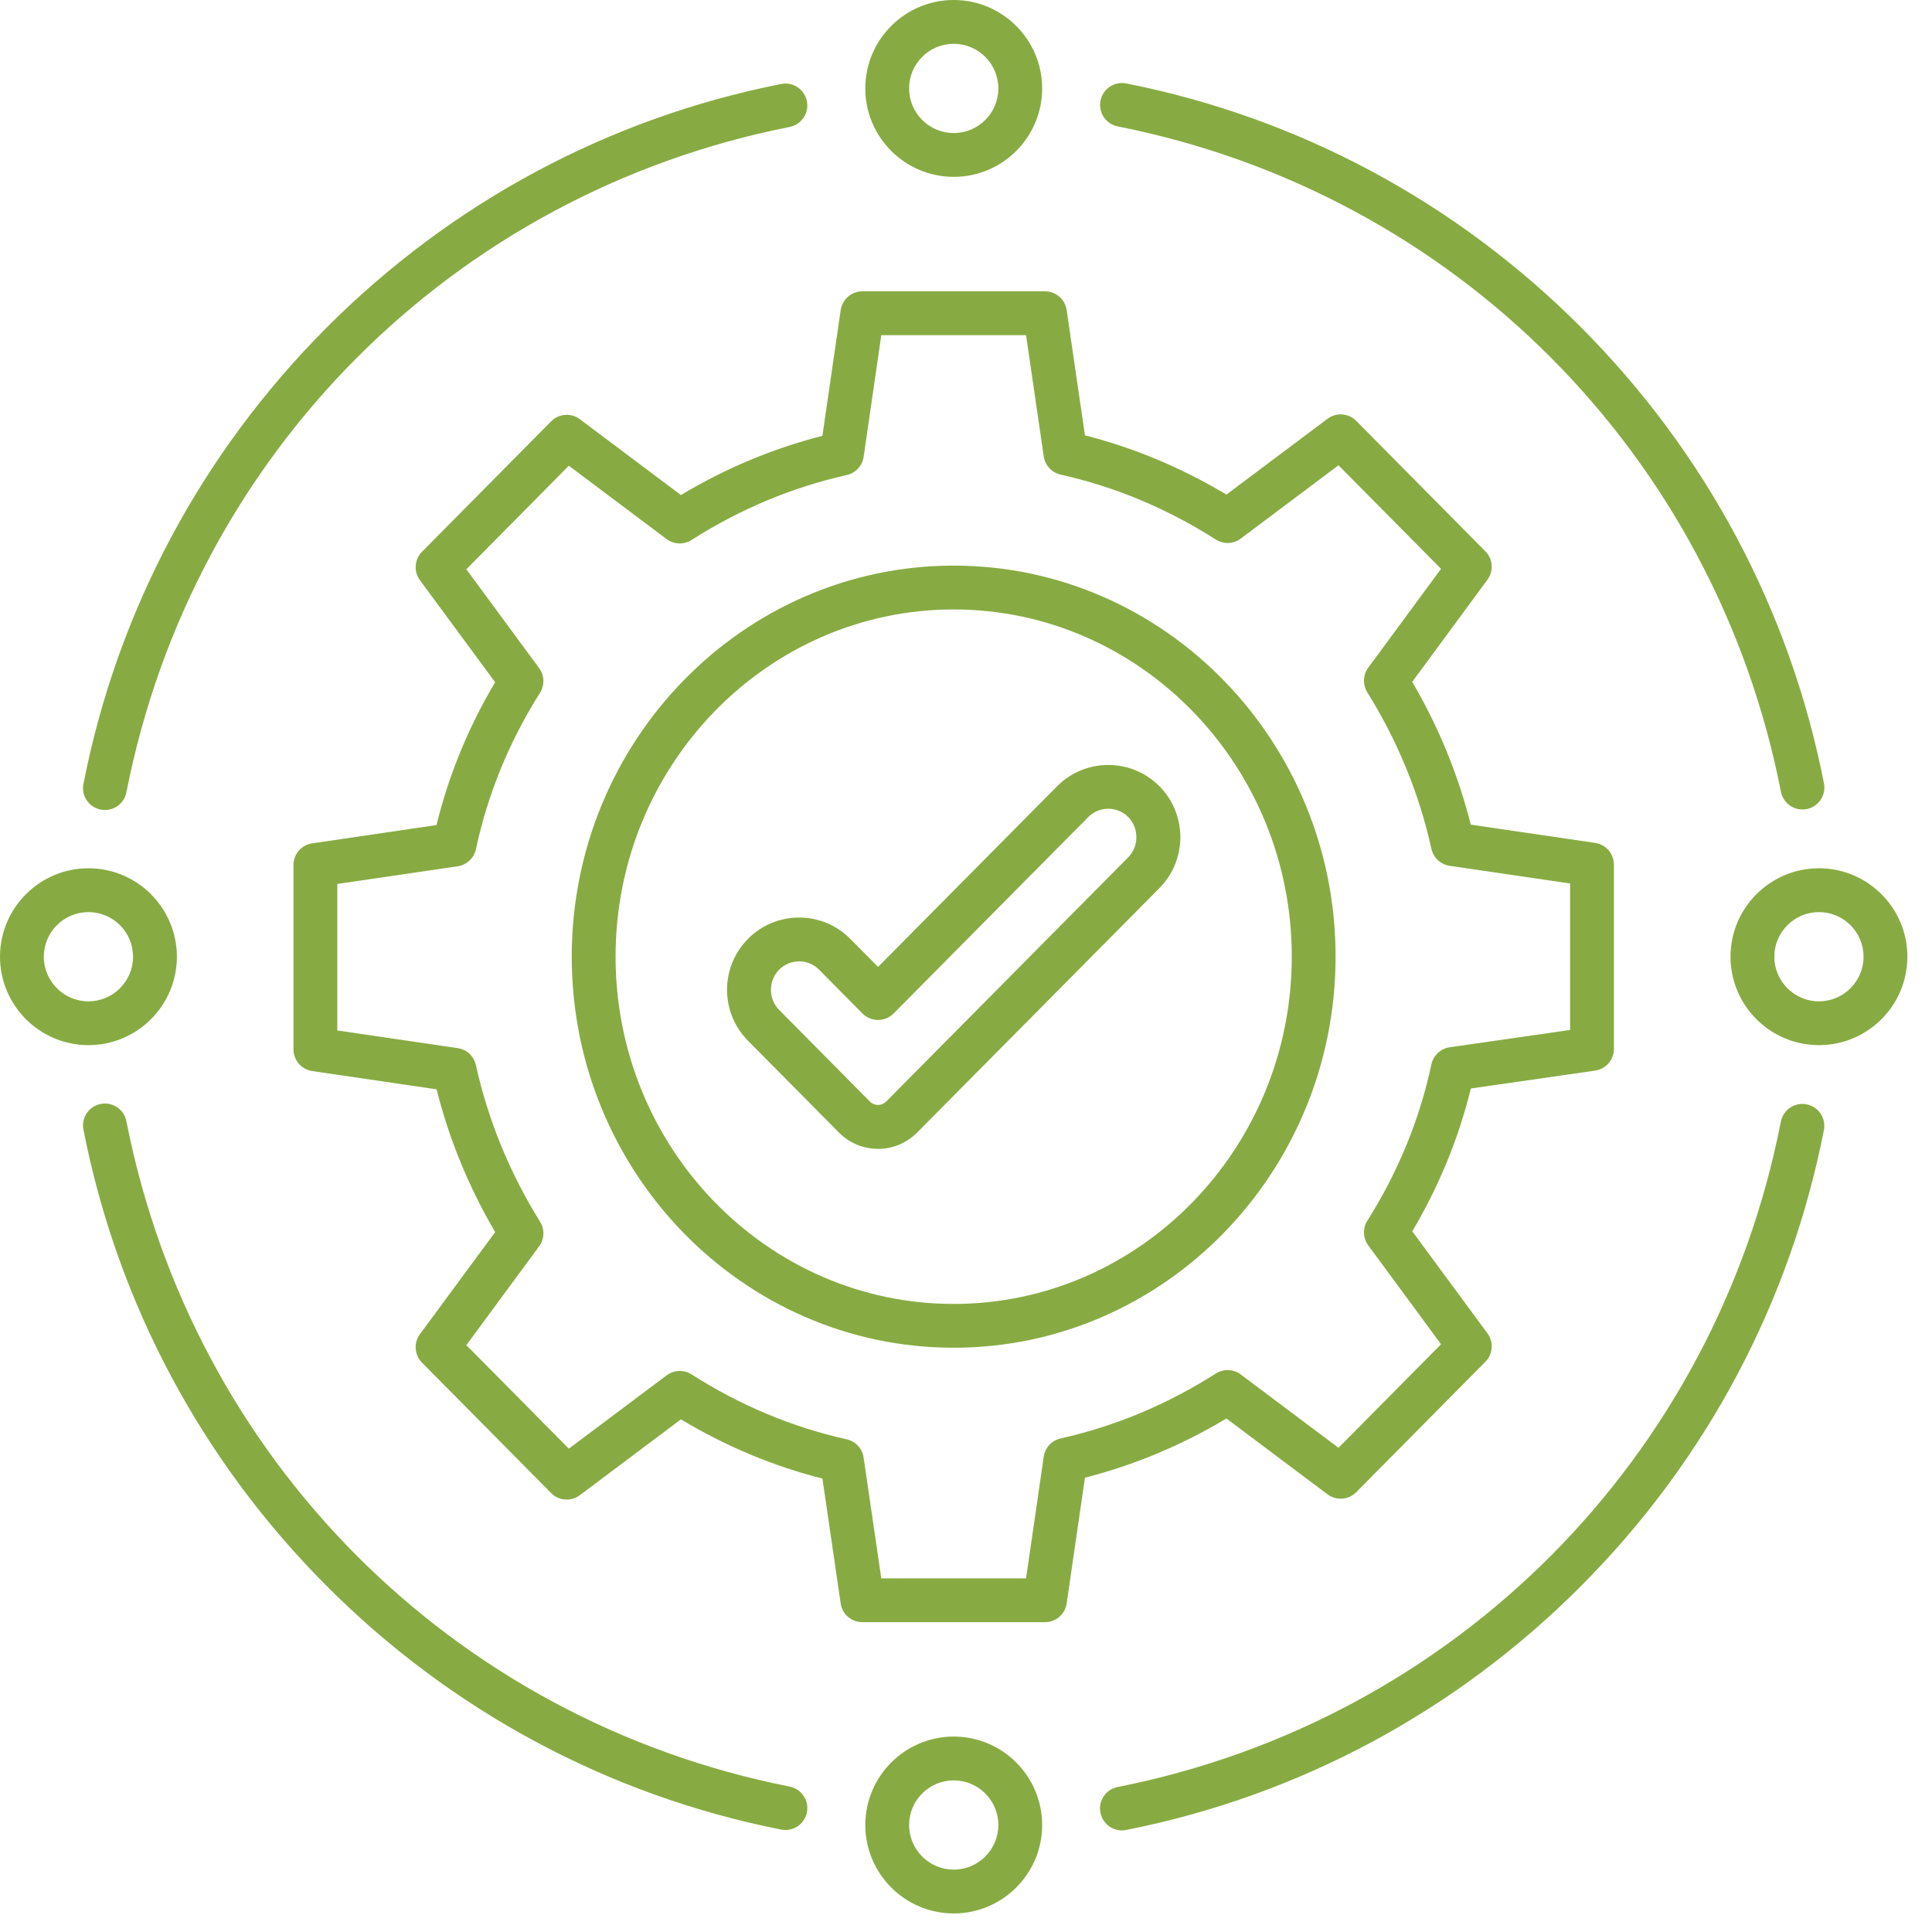
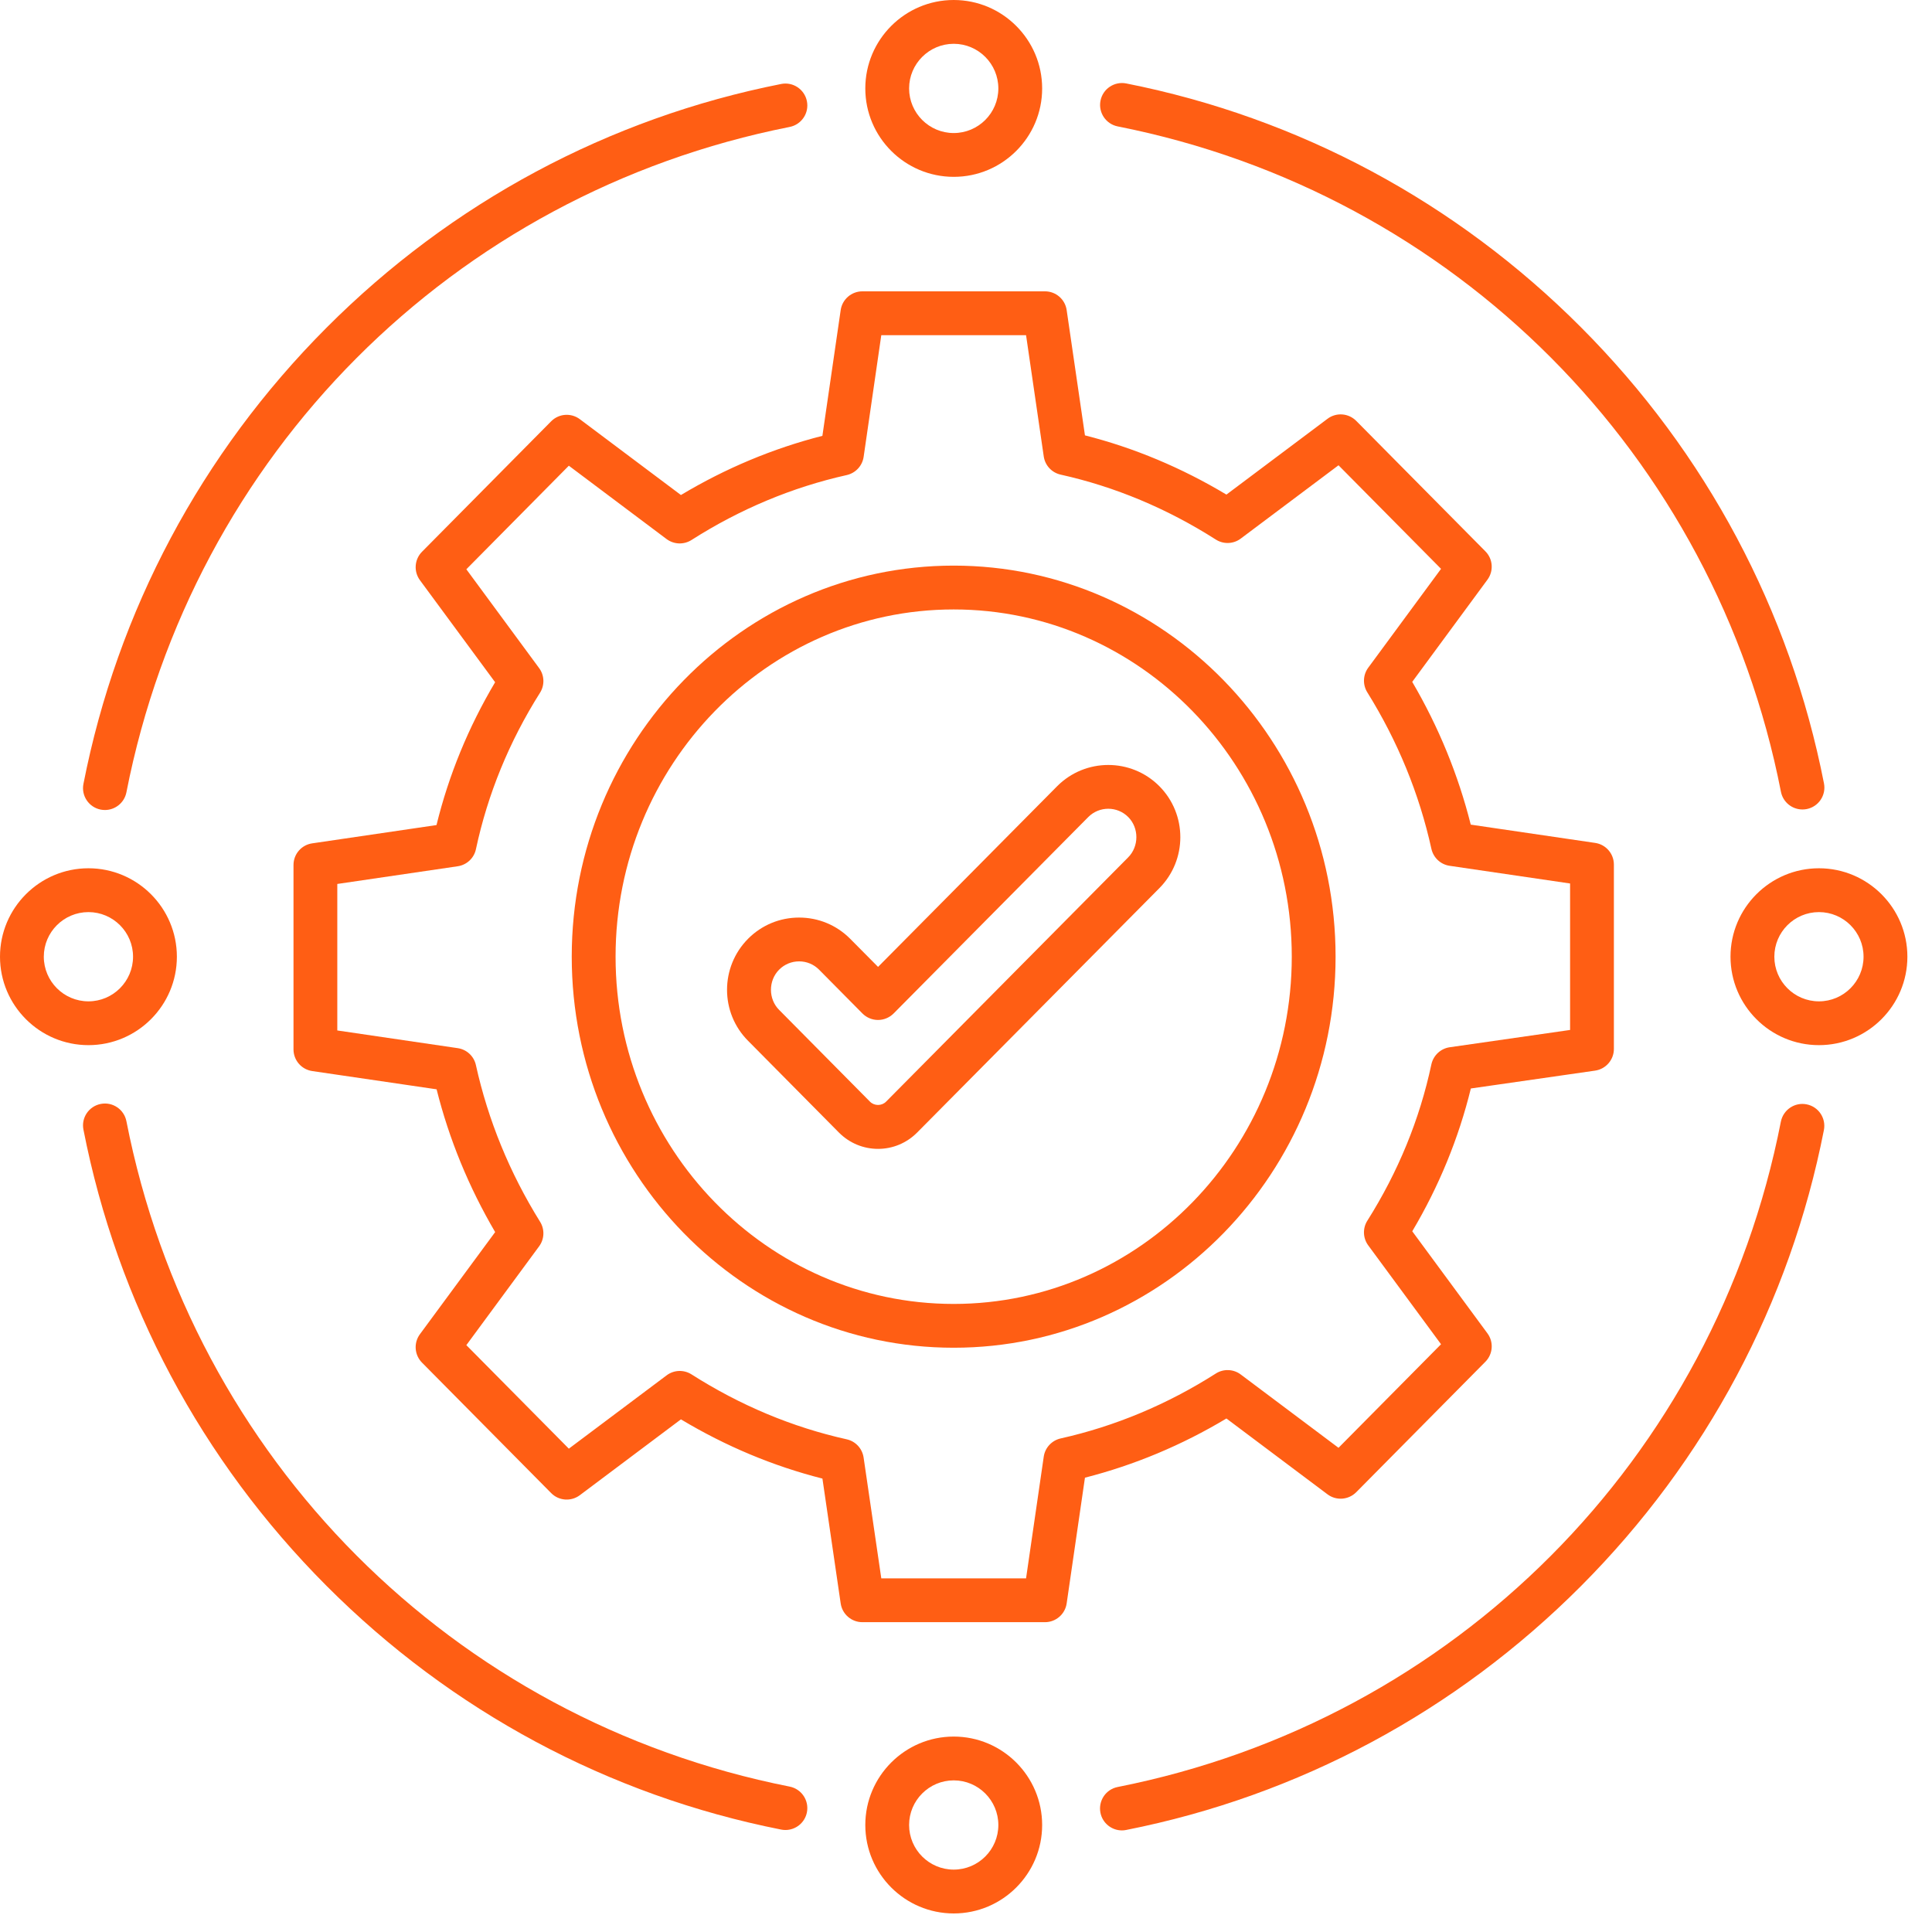
<svg xmlns="http://www.w3.org/2000/svg" width="58" height="58" viewBox="0 0 58 58" fill="none">
-   <path fill-rule="evenodd" clip-rule="evenodd" d="M28.63 18.296C23.033 18.296 18.48 22.972 18.48 28.72C18.48 34.468 23.032 39.145 28.63 39.145C34.226 39.145 38.78 34.468 38.78 28.72C38.78 22.972 34.226 18.296 28.63 18.296ZM28.63 40.46C22.307 40.46 17.164 35.194 17.164 28.72C17.165 22.247 22.307 16.98 28.63 16.98C34.951 16.98 40.095 22.247 40.095 28.72C40.096 35.194 34.951 40.46 28.63 40.46Z" fill="#87AB42" />
-   <path fill-rule="evenodd" clip-rule="evenodd" d="M26.457 47.383H30.803L31.334 43.73C31.373 43.461 31.575 43.243 31.841 43.183C33.478 42.817 35.045 42.161 36.5 41.234C36.731 41.087 37.029 41.098 37.248 41.263L40.183 43.464L43.261 40.355L41.076 37.388C40.915 37.17 40.904 36.876 41.048 36.647C41.972 35.184 42.62 33.605 42.971 31.953C43.03 31.684 43.249 31.478 43.522 31.439L47.135 30.92V26.523L43.519 25.992C43.249 25.953 43.032 25.75 42.972 25.484C42.608 23.83 41.959 22.248 41.046 20.782C40.905 20.553 40.916 20.261 41.076 20.044L43.261 17.077L40.183 13.968L37.248 16.169C37.029 16.334 36.731 16.345 36.5 16.198C35.039 15.267 33.472 14.611 31.843 14.249C31.575 14.19 31.373 13.972 31.334 13.702L30.803 10.062H26.457L25.927 13.715C25.888 13.985 25.685 14.202 25.419 14.262C23.782 14.628 22.214 15.284 20.76 16.211C20.529 16.358 20.231 16.347 20.011 16.183L17.077 13.981L14 17.09L16.185 20.057C16.346 20.275 16.356 20.569 16.211 20.798C15.287 22.261 14.641 23.84 14.288 25.492C14.232 25.761 14.013 25.966 13.74 26.006L10.126 26.537V30.935L13.74 31.466C14.011 31.505 14.229 31.708 14.287 31.975C14.653 33.628 15.3 35.21 16.213 36.677C16.356 36.905 16.345 37.198 16.185 37.415L14 40.382L17.077 43.49L20.012 41.289C20.231 41.124 20.529 41.113 20.76 41.26C22.221 42.191 23.789 42.847 25.418 43.209C25.685 43.268 25.886 43.486 25.926 43.756L26.457 47.383ZM31.371 48.699H25.889C25.562 48.699 25.286 48.46 25.238 48.137L24.69 44.388C23.212 44.013 21.787 43.417 20.442 42.61L17.408 44.886C17.145 45.084 16.776 45.057 16.546 44.823L12.669 40.907C12.441 40.677 12.414 40.315 12.606 40.054L14.865 36.988C14.073 35.637 13.482 34.199 13.107 32.702L9.373 32.154C9.049 32.106 8.811 31.829 8.811 31.503L8.811 25.968C8.811 25.642 9.049 25.365 9.372 25.318L13.104 24.769C13.471 23.271 14.061 21.832 14.864 20.481L12.606 17.417C12.415 17.156 12.441 16.794 12.669 16.564L16.546 12.648C16.777 12.415 17.144 12.387 17.408 12.585L20.442 14.861C21.782 14.058 23.207 13.462 24.689 13.084L25.238 9.309C25.285 8.986 25.562 8.746 25.889 8.746L31.371 8.746C31.698 8.746 31.975 8.986 32.022 9.309L32.571 13.07C34.049 13.445 35.472 14.042 36.818 14.848L39.853 12.572C40.116 12.374 40.483 12.402 40.715 12.635L44.592 16.551C44.821 16.781 44.846 17.143 44.653 17.404L42.396 20.47C43.188 21.822 43.777 23.26 44.153 24.756L47.889 25.305C48.21 25.352 48.45 25.629 48.45 25.955L48.45 31.49C48.45 31.817 48.209 32.094 47.886 32.141L44.156 32.677C43.789 34.175 43.198 35.614 42.397 36.964L44.654 40.028C44.847 40.289 44.82 40.651 44.592 40.881L40.715 44.797C40.484 45.03 40.115 45.058 39.853 44.861L36.818 42.584C35.479 43.387 34.053 43.983 32.571 44.361L32.022 48.136C31.975 48.459 31.697 48.699 31.371 48.699Z" fill="#87AB42" />
-   <path fill-rule="evenodd" clip-rule="evenodd" d="M26.12 33.075C26.25 33.204 26.469 33.204 26.599 33.074L33.867 25.74C34.197 25.41 34.197 24.855 33.869 24.527C33.54 24.197 33.002 24.197 32.672 24.527L26.827 30.425C26.703 30.549 26.534 30.62 26.359 30.62C26.184 30.62 26.015 30.55 25.891 30.425L24.586 29.107C24.428 28.949 24.216 28.861 23.99 28.861C23.764 28.861 23.551 28.949 23.391 29.109C23.063 29.437 23.062 29.991 23.391 30.319L26.12 33.075ZM26.36 34.49C25.919 34.49 25.503 34.317 25.189 34.004C25.189 34.003 25.188 34.002 25.187 34.002L22.459 31.247C21.615 30.403 21.615 29.026 22.461 28.179C22.87 27.77 23.412 27.546 23.99 27.546C24.568 27.546 25.11 27.77 25.519 28.179L26.36 29.027L31.74 23.599C32.585 22.754 33.956 22.754 34.8 23.597C35.646 24.444 35.646 25.821 34.8 26.668L27.531 34.002C27.216 34.317 26.8 34.49 26.36 34.49Z" fill="#87AB42" />
-   <path fill-rule="evenodd" clip-rule="evenodd" d="M3.151 24.317C3.109 24.317 3.067 24.313 3.023 24.305C2.667 24.235 2.434 23.889 2.505 23.533C3.523 18.34 6.045 13.605 9.8 9.84C13.553 6.076 18.273 3.546 23.451 2.521C23.807 2.45 24.153 2.682 24.224 3.038C24.295 3.394 24.063 3.74 23.706 3.811C13.596 5.812 5.781 13.653 3.795 23.786C3.734 24.099 3.458 24.317 3.151 24.317Z" fill="#87AB42" />
-   <path fill-rule="evenodd" clip-rule="evenodd" d="M54.111 24.301C53.802 24.301 53.527 24.084 53.465 23.77C51.481 13.637 43.664 5.797 33.555 3.795C33.2 3.725 32.967 3.379 33.038 3.022C33.108 2.666 33.455 2.435 33.81 2.505C38.987 3.53 43.708 6.061 47.461 9.824C51.217 13.589 53.739 18.324 54.757 23.517C54.827 23.873 54.595 24.219 54.237 24.289C54.195 24.297 54.153 24.301 54.111 24.301Z" fill="#87AB42" />
-   <path fill-rule="evenodd" clip-rule="evenodd" d="M23.579 54.938C23.537 54.938 23.494 54.934 23.45 54.925C18.273 53.9 13.553 51.37 9.8 47.606C6.045 43.841 3.522 39.106 2.505 33.913C2.434 33.556 2.667 33.211 3.023 33.141C3.381 33.071 3.725 33.304 3.795 33.66C5.781 43.793 13.596 51.634 23.706 53.635C24.063 53.706 24.294 54.052 24.224 54.408C24.162 54.721 23.887 54.938 23.579 54.938Z" fill="#87AB42" />
-   <path fill-rule="evenodd" clip-rule="evenodd" d="M33.68 54.95C33.373 54.95 33.098 54.733 33.036 54.42C32.966 54.063 33.197 53.717 33.553 53.647C43.663 51.645 51.479 43.805 53.463 33.672C53.535 33.315 53.88 33.083 54.235 33.153C54.593 33.223 54.824 33.568 54.755 33.925C53.737 39.117 51.215 43.852 47.459 47.618C43.706 51.381 38.985 53.912 33.808 54.937C33.766 54.946 33.722 54.95 33.68 54.95Z" fill="#87AB42" />
-   <path fill-rule="evenodd" clip-rule="evenodd" d="M28.632 1.315C27.893 1.315 27.292 1.916 27.292 2.655C27.292 3.393 27.893 3.994 28.631 3.994C29.371 3.994 29.971 3.393 29.971 2.655C29.971 1.916 29.37 1.315 28.632 1.315ZM28.632 5.309C27.168 5.309 25.977 4.119 25.977 2.655C25.977 1.191 27.168 1.37229e-08 28.631 1.37229e-08C30.096 -0 31.286 1.191 31.286 2.655C31.287 4.119 30.095 5.31 28.632 5.309Z" fill="#87AB42" />
-   <path fill-rule="evenodd" clip-rule="evenodd" d="M2.655 27.382C1.916 27.382 1.315 27.983 1.315 28.721C1.316 29.46 1.916 30.061 2.655 30.061C3.393 30.061 3.994 29.46 3.994 28.721C3.995 27.983 3.393 27.382 2.655 27.382ZM2.655 31.376C1.191 31.376 0 30.185 0 28.721C0 27.257 1.191 26.066 2.655 26.066C4.119 26.066 5.31 27.257 5.31 28.721C5.31 30.185 4.119 31.376 2.655 31.376Z" fill="#87AB42" />
-   <path fill-rule="evenodd" clip-rule="evenodd" d="M28.632 53.448C27.893 53.448 27.292 54.049 27.292 54.788C27.292 55.526 27.893 56.127 28.631 56.127C29.371 56.127 29.971 55.526 29.971 54.788C29.971 54.049 29.37 53.448 28.632 53.448ZM28.632 57.443C27.168 57.443 25.977 56.252 25.977 54.788C25.977 53.324 27.168 52.133 28.631 52.133C30.096 52.133 31.286 53.324 31.286 54.788C31.287 56.252 30.095 57.443 28.632 57.443Z" fill="#87AB42" />
-   <path fill-rule="evenodd" clip-rule="evenodd" d="M54.606 27.382C53.867 27.382 53.267 27.983 53.267 28.721C53.267 29.46 53.867 30.061 54.606 30.061C55.345 30.061 55.945 29.46 55.945 28.721C55.946 27.983 55.345 27.382 54.606 27.382ZM54.606 31.376C53.142 31.376 51.951 30.185 51.951 28.721C51.951 27.257 53.142 26.066 54.606 26.066C56.07 26.066 57.261 27.257 57.261 28.721C57.261 30.185 56.07 31.376 54.606 31.376Z" fill="#87AB42" />
+   <path fill-rule="evenodd" clip-rule="evenodd" d="M28.63 18.296C23.033 18.296 18.48 22.972 18.48 28.72C18.48 34.468 23.032 39.145 28.63 39.145C34.226 39.145 38.78 34.468 38.78 28.72C38.78 22.972 34.226 18.296 28.63 18.296ZM28.63 40.46C22.307 40.46 17.164 35.194 17.164 28.72C17.165 22.247 22.307 16.98 28.63 16.98C34.951 16.98 40.095 22.247 40.095 28.72C40.096 35.194 34.951 40.46 28.63 40.46Z" fill="#FF5E14" />
+   <path fill-rule="evenodd" clip-rule="evenodd" d="M26.457 47.383H30.803L31.334 43.73C31.373 43.461 31.575 43.243 31.841 43.183C33.478 42.817 35.045 42.161 36.5 41.234C36.731 41.087 37.029 41.098 37.248 41.263L40.183 43.464L43.261 40.355L41.076 37.388C40.915 37.17 40.904 36.876 41.048 36.647C41.972 35.184 42.62 33.605 42.971 31.953C43.03 31.684 43.249 31.478 43.522 31.439L47.135 30.92V26.523L43.519 25.992C43.249 25.953 43.032 25.75 42.972 25.484C42.608 23.83 41.959 22.248 41.046 20.782C40.905 20.553 40.916 20.261 41.076 20.044L43.261 17.077L40.183 13.968L37.248 16.169C37.029 16.334 36.731 16.345 36.5 16.198C35.039 15.267 33.472 14.611 31.843 14.249C31.575 14.19 31.373 13.972 31.334 13.702L30.803 10.062H26.457L25.927 13.715C25.888 13.985 25.685 14.202 25.419 14.262C23.782 14.628 22.214 15.284 20.76 16.211C20.529 16.358 20.231 16.347 20.011 16.183L17.077 13.981L14 17.09L16.185 20.057C16.346 20.275 16.356 20.569 16.211 20.798C15.287 22.261 14.641 23.84 14.288 25.492C14.232 25.761 14.013 25.966 13.74 26.006L10.126 26.537V30.935L13.74 31.466C14.011 31.505 14.229 31.708 14.287 31.975C14.653 33.628 15.3 35.21 16.213 36.677C16.356 36.905 16.345 37.198 16.185 37.415L14 40.382L17.077 43.49L20.012 41.289C20.231 41.124 20.529 41.113 20.76 41.26C22.221 42.191 23.789 42.847 25.418 43.209C25.685 43.268 25.886 43.486 25.926 43.756L26.457 47.383ZM31.371 48.699H25.889C25.562 48.699 25.286 48.46 25.238 48.137L24.69 44.388C23.212 44.013 21.787 43.417 20.442 42.61L17.408 44.886C17.145 45.084 16.776 45.057 16.546 44.823L12.669 40.907C12.441 40.677 12.414 40.315 12.606 40.054L14.865 36.988C14.073 35.637 13.482 34.199 13.107 32.702L9.373 32.154C9.049 32.106 8.811 31.829 8.811 31.503L8.811 25.968C8.811 25.642 9.049 25.365 9.372 25.318L13.104 24.769C13.471 23.271 14.061 21.832 14.864 20.481L12.606 17.417C12.415 17.156 12.441 16.794 12.669 16.564L16.546 12.648C16.777 12.415 17.144 12.387 17.408 12.585L20.442 14.861C21.782 14.058 23.207 13.462 24.689 13.084L25.238 9.309C25.285 8.986 25.562 8.746 25.889 8.746L31.371 8.746C31.698 8.746 31.975 8.986 32.022 9.309L32.571 13.07C34.049 13.445 35.472 14.042 36.818 14.848L39.853 12.572C40.116 12.374 40.483 12.402 40.715 12.635L44.592 16.551C44.821 16.781 44.846 17.143 44.653 17.404L42.396 20.47C43.188 21.822 43.777 23.26 44.153 24.756L47.889 25.305C48.21 25.352 48.45 25.629 48.45 25.955L48.45 31.49C48.45 31.817 48.209 32.094 47.886 32.141L44.156 32.677C43.789 34.175 43.198 35.614 42.397 36.964L44.654 40.028C44.847 40.289 44.82 40.651 44.592 40.881L40.715 44.797C40.484 45.03 40.115 45.058 39.853 44.861L36.818 42.584C35.479 43.387 34.053 43.983 32.571 44.361L32.022 48.136C31.975 48.459 31.697 48.699 31.371 48.699Z" fill="#FF5E14" />
+   <path fill-rule="evenodd" clip-rule="evenodd" d="M26.12 33.075C26.25 33.204 26.469 33.204 26.599 33.074L33.867 25.74C34.197 25.41 34.197 24.855 33.869 24.527C33.54 24.197 33.002 24.197 32.672 24.527L26.827 30.425C26.703 30.549 26.534 30.62 26.359 30.62C26.184 30.62 26.015 30.55 25.891 30.425L24.586 29.107C24.428 28.949 24.216 28.861 23.99 28.861C23.764 28.861 23.551 28.949 23.391 29.109C23.063 29.437 23.062 29.991 23.391 30.319L26.12 33.075ZM26.36 34.49C25.919 34.49 25.503 34.317 25.189 34.004C25.189 34.003 25.188 34.002 25.187 34.002L22.459 31.247C21.615 30.403 21.615 29.026 22.461 28.179C22.87 27.77 23.412 27.546 23.99 27.546C24.568 27.546 25.11 27.77 25.519 28.179L26.36 29.027L31.74 23.599C32.585 22.754 33.956 22.754 34.8 23.597C35.646 24.444 35.646 25.821 34.8 26.668L27.531 34.002C27.216 34.317 26.8 34.49 26.36 34.49Z" fill="#FF5E14" />
+   <path fill-rule="evenodd" clip-rule="evenodd" d="M3.151 24.317C3.109 24.317 3.067 24.313 3.023 24.305C2.667 24.235 2.434 23.889 2.505 23.533C3.523 18.34 6.045 13.605 9.8 9.84C13.553 6.076 18.273 3.546 23.451 2.521C23.807 2.45 24.153 2.682 24.224 3.038C24.295 3.394 24.063 3.74 23.706 3.811C13.596 5.812 5.781 13.653 3.795 23.786C3.734 24.099 3.458 24.317 3.151 24.317Z" fill="#FF5E14" />
+   <path fill-rule="evenodd" clip-rule="evenodd" d="M54.111 24.301C53.802 24.301 53.527 24.084 53.465 23.77C51.481 13.637 43.664 5.797 33.555 3.795C33.2 3.725 32.967 3.379 33.038 3.022C33.108 2.666 33.455 2.435 33.81 2.505C38.987 3.53 43.708 6.061 47.461 9.824C51.217 13.589 53.739 18.324 54.757 23.517C54.827 23.873 54.595 24.219 54.237 24.289C54.195 24.297 54.153 24.301 54.111 24.301Z" fill="#FF5E14" />
+   <path fill-rule="evenodd" clip-rule="evenodd" d="M23.579 54.938C23.537 54.938 23.494 54.934 23.45 54.925C18.273 53.9 13.553 51.37 9.8 47.606C6.045 43.841 3.522 39.106 2.505 33.913C2.434 33.556 2.667 33.211 3.023 33.141C3.381 33.071 3.725 33.304 3.795 33.66C5.781 43.793 13.596 51.634 23.706 53.635C24.063 53.706 24.294 54.052 24.224 54.408C24.162 54.721 23.887 54.938 23.579 54.938Z" fill="#FF5E14" />
+   <path fill-rule="evenodd" clip-rule="evenodd" d="M33.68 54.95C33.373 54.95 33.098 54.733 33.036 54.42C32.966 54.063 33.197 53.717 33.553 53.647C43.663 51.645 51.479 43.805 53.463 33.672C53.535 33.315 53.88 33.083 54.235 33.153C54.593 33.223 54.824 33.568 54.755 33.925C53.737 39.117 51.215 43.852 47.459 47.618C43.706 51.381 38.985 53.912 33.808 54.937C33.766 54.946 33.722 54.95 33.68 54.95Z" fill="#FF5E14" />
+   <path fill-rule="evenodd" clip-rule="evenodd" d="M28.632 1.315C27.893 1.315 27.292 1.916 27.292 2.655C27.292 3.393 27.893 3.994 28.631 3.994C29.371 3.994 29.971 3.393 29.971 2.655C29.971 1.916 29.37 1.315 28.632 1.315ZM28.632 5.309C27.168 5.309 25.977 4.119 25.977 2.655C25.977 1.191 27.168 1.37229e-08 28.631 1.37229e-08C30.096 -0 31.286 1.191 31.286 2.655C31.287 4.119 30.095 5.31 28.632 5.309Z" fill="#FF5E14" />
+   <path fill-rule="evenodd" clip-rule="evenodd" d="M2.655 27.382C1.916 27.382 1.315 27.983 1.315 28.721C1.316 29.46 1.916 30.061 2.655 30.061C3.393 30.061 3.994 29.46 3.994 28.721C3.995 27.983 3.393 27.382 2.655 27.382ZM2.655 31.376C1.191 31.376 0 30.185 0 28.721C0 27.257 1.191 26.066 2.655 26.066C4.119 26.066 5.31 27.257 5.31 28.721C5.31 30.185 4.119 31.376 2.655 31.376Z" fill="#FF5E14" />
+   <path fill-rule="evenodd" clip-rule="evenodd" d="M28.632 53.448C27.893 53.448 27.292 54.049 27.292 54.788C27.292 55.526 27.893 56.127 28.631 56.127C29.371 56.127 29.971 55.526 29.971 54.788C29.971 54.049 29.37 53.448 28.632 53.448ZM28.632 57.443C27.168 57.443 25.977 56.252 25.977 54.788C25.977 53.324 27.168 52.133 28.631 52.133C30.096 52.133 31.286 53.324 31.286 54.788C31.287 56.252 30.095 57.443 28.632 57.443Z" fill="#FF5E14" />
+   <path fill-rule="evenodd" clip-rule="evenodd" d="M54.606 27.382C53.867 27.382 53.267 27.983 53.267 28.721C53.267 29.46 53.867 30.061 54.606 30.061C55.345 30.061 55.945 29.46 55.945 28.721C55.946 27.983 55.345 27.382 54.606 27.382ZM54.606 31.376C53.142 31.376 51.951 30.185 51.951 28.721C51.951 27.257 53.142 26.066 54.606 26.066C56.07 26.066 57.261 27.257 57.261 28.721C57.261 30.185 56.07 31.376 54.606 31.376Z" fill="#FF5E14" />
</svg>
